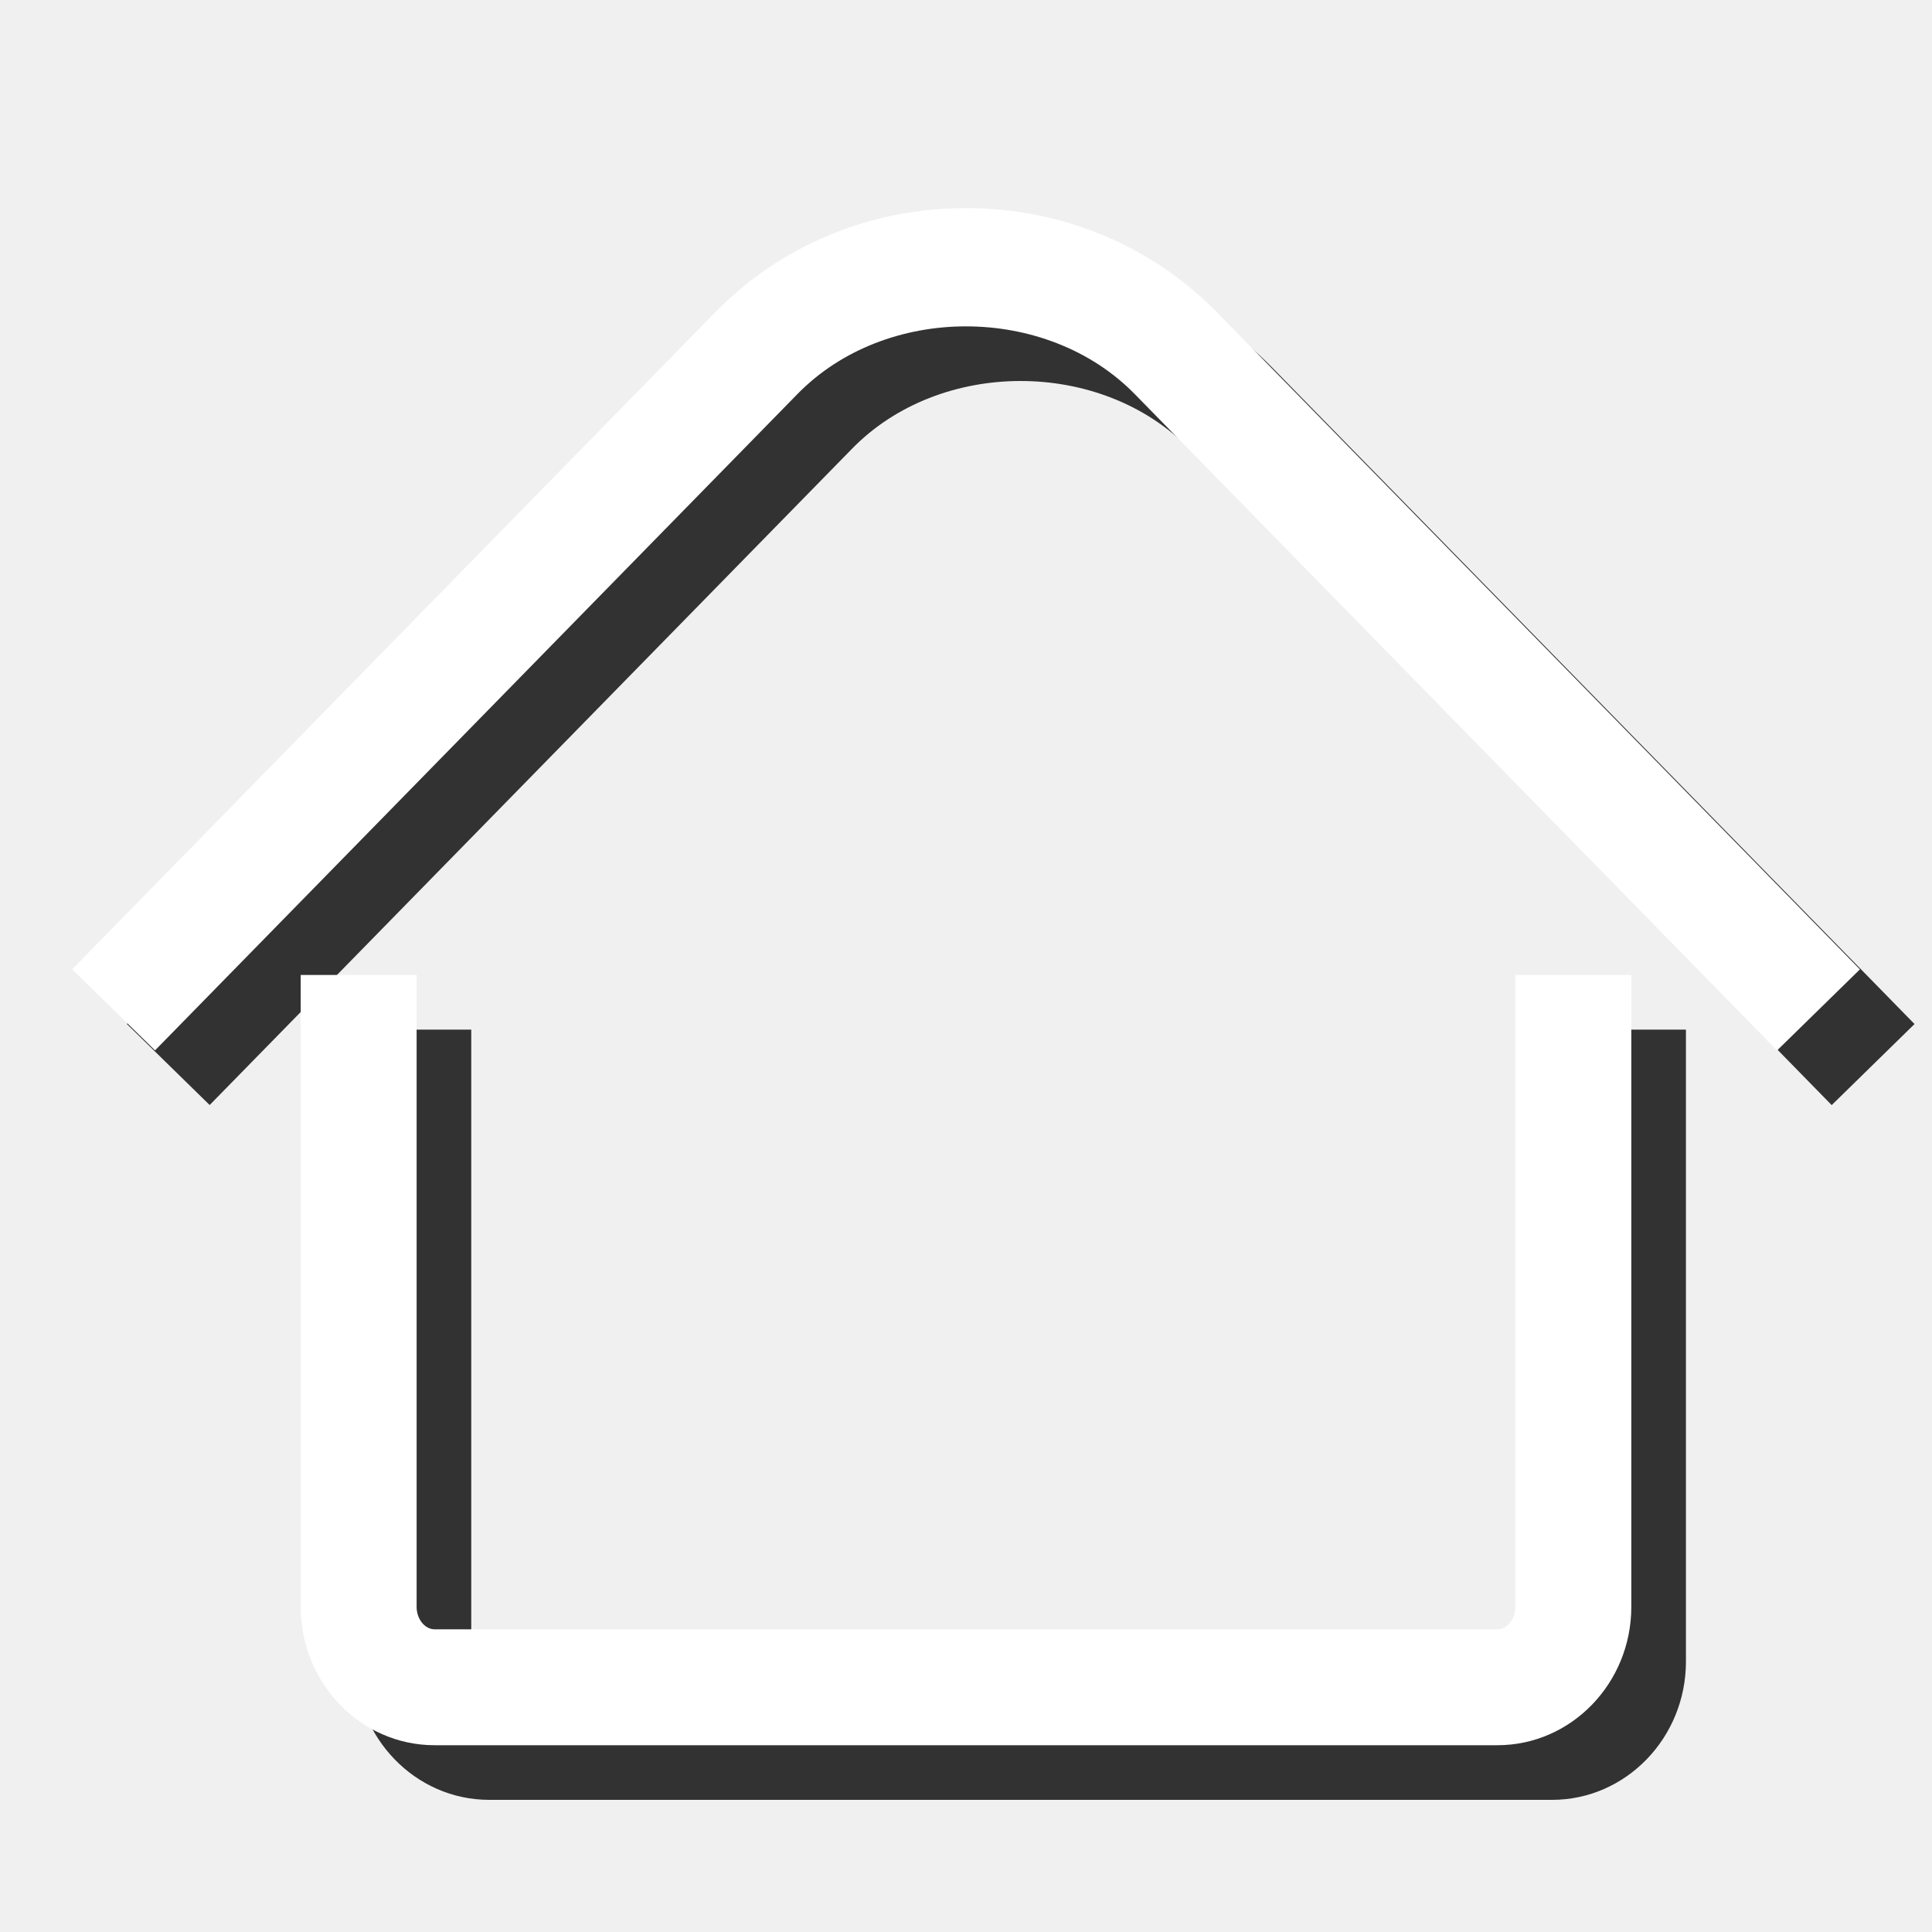
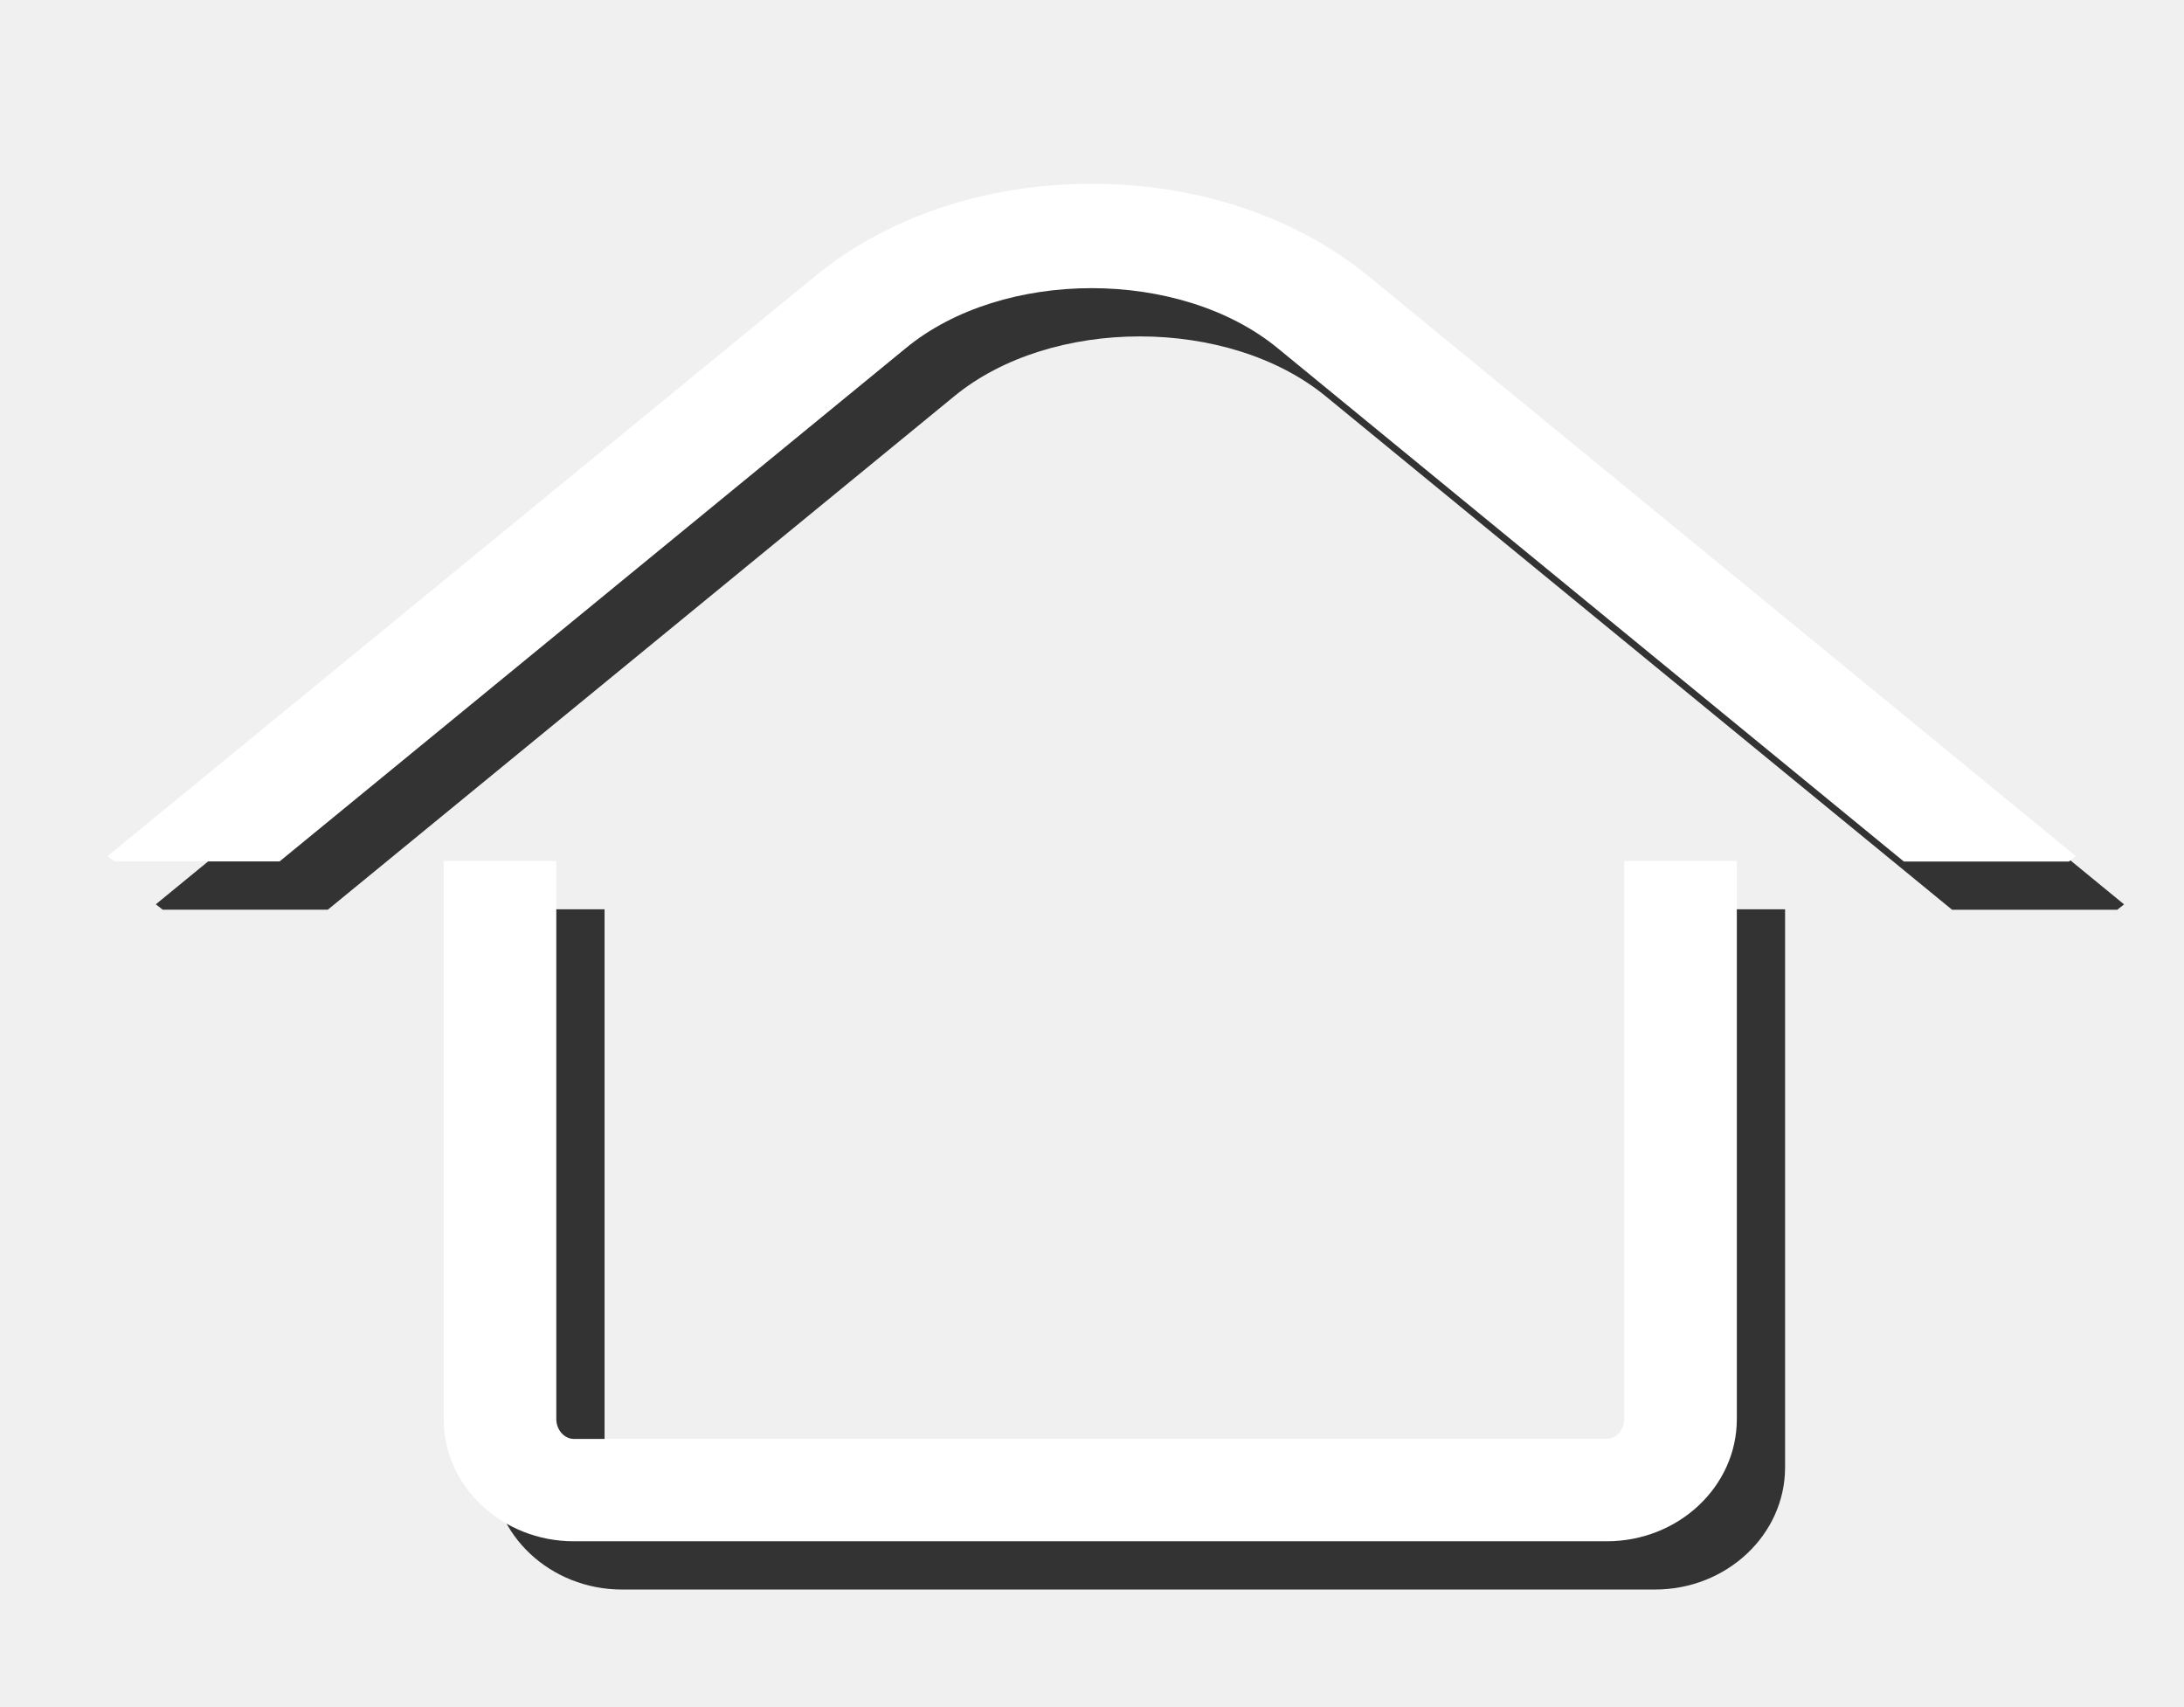
- <svg xmlns="http://www.w3.org/2000/svg" version="1.1" id="Layer_1" x="0px" y="0px" width="25px" height="25px" viewBox="0 0 25 25" enable-background="new 0 0 25 25" xml:space="preserve">
+ <svg xmlns="http://www.w3.org/2000/svg" version="1.1" id="Layer_1" x="0px" y="0px" width="32px" height="25px" viewBox="0 0 32 25" enable-background="new 0 0 32 25" xml:space="preserve">
+   <g id="home_1_">
+     <path fill="#333333" d="M24.249,23.29H9.114c-1.051,0-1.906-0.803-1.906-1.79v-8.177h1.65V21.5c0,0.157,0.117,0.29,0.256,0.29   h15.135c0.139,0,0.256-0.133,0.256-0.29v-8.177h1.65V21.5C26.155,22.487,25.3,23.29,24.249,23.29z" />
+     <path fill="#333333" d="M4.803,13.329l9.176-7.521c1.422-1.172,4.022-1.172,5.449,0.001l9.174,7.521h2.42l0.1-0.079L20.766,4.76   c-1.068-0.877-2.512-1.361-4.064-1.361c-1.553,0-2.996,0.483-4.061,1.36L2.283,13.25l0.101,0.079H4.803z" />
+   </g>
  <g id="home_2_">
-     <path fill="#323232" d="M20.084,23.29H6.33c-0.955,0-1.732-0.803-1.732-1.79v-8.177h1.5V21.5c0,0.157,0.106,0.29,0.232,0.29h13.754   c0.126,0,0.232-0.133,0.232-0.29v-8.177h1.5V21.5C21.816,22.487,21.039,23.29,20.084,23.29z" />
-     <path fill="#323232" d="M2.713,14.299L1.641,13.25L9.95,4.76c0.854-0.877,2.011-1.36,3.257-1.36c1.245,0,2.402,0.483,3.26,1.361   l8.307,8.49l-1.072,1.049l-8.308-8.49c-1.145-1.173-3.23-1.173-4.371-0.001L2.713,14.299z" />
-   </g>
-   <g id="home_1_">
-     <path fill="#FFFFFF" d="M19.377,22.583H5.623c-0.955,0-1.732-0.803-1.732-1.79v-8.177h1.5v8.177c0,0.157,0.106,0.29,0.232,0.29   h13.754c0.126,0,0.232-0.133,0.232-0.29v-8.177h1.5v8.177C21.109,21.78,20.332,22.583,19.377,22.583z" />
-     <path fill="#FFFFFF" d="M2.006,13.592l-1.072-1.049l8.309-8.49c0.854-0.877,2.011-1.36,3.257-1.36c1.245,0,2.402,0.483,3.26,1.361   l8.307,8.49l-1.072,1.049l-8.308-8.49c-1.145-1.173-3.23-1.173-4.371-0.001L2.006,13.592z" />
+     <path fill="#FFFFFF" d="M23.542,22.583H8.407c-1.051,0-1.906-0.803-1.906-1.79v-8.177h1.65v8.177c0,0.157,0.117,0.29,0.256,0.29   h15.135c0.139,0,0.256-0.133,0.256-0.29v-8.177h1.65v8.177C25.448,21.78,24.593,22.583,23.542,22.583z" />
+     <path fill="#FFFFFF" d="M4.096,12.622l9.176-7.521c1.422-1.172,4.022-1.172,5.449,0.001l9.174,7.521h2.42l0.1-0.079l-10.355-8.49   c-1.068-0.877-2.512-1.361-4.064-1.361c-1.553,0-2.996,0.483-4.061,1.36l-10.358,8.49l0.101,0.079H4.096z" />
  </g>
</svg>
